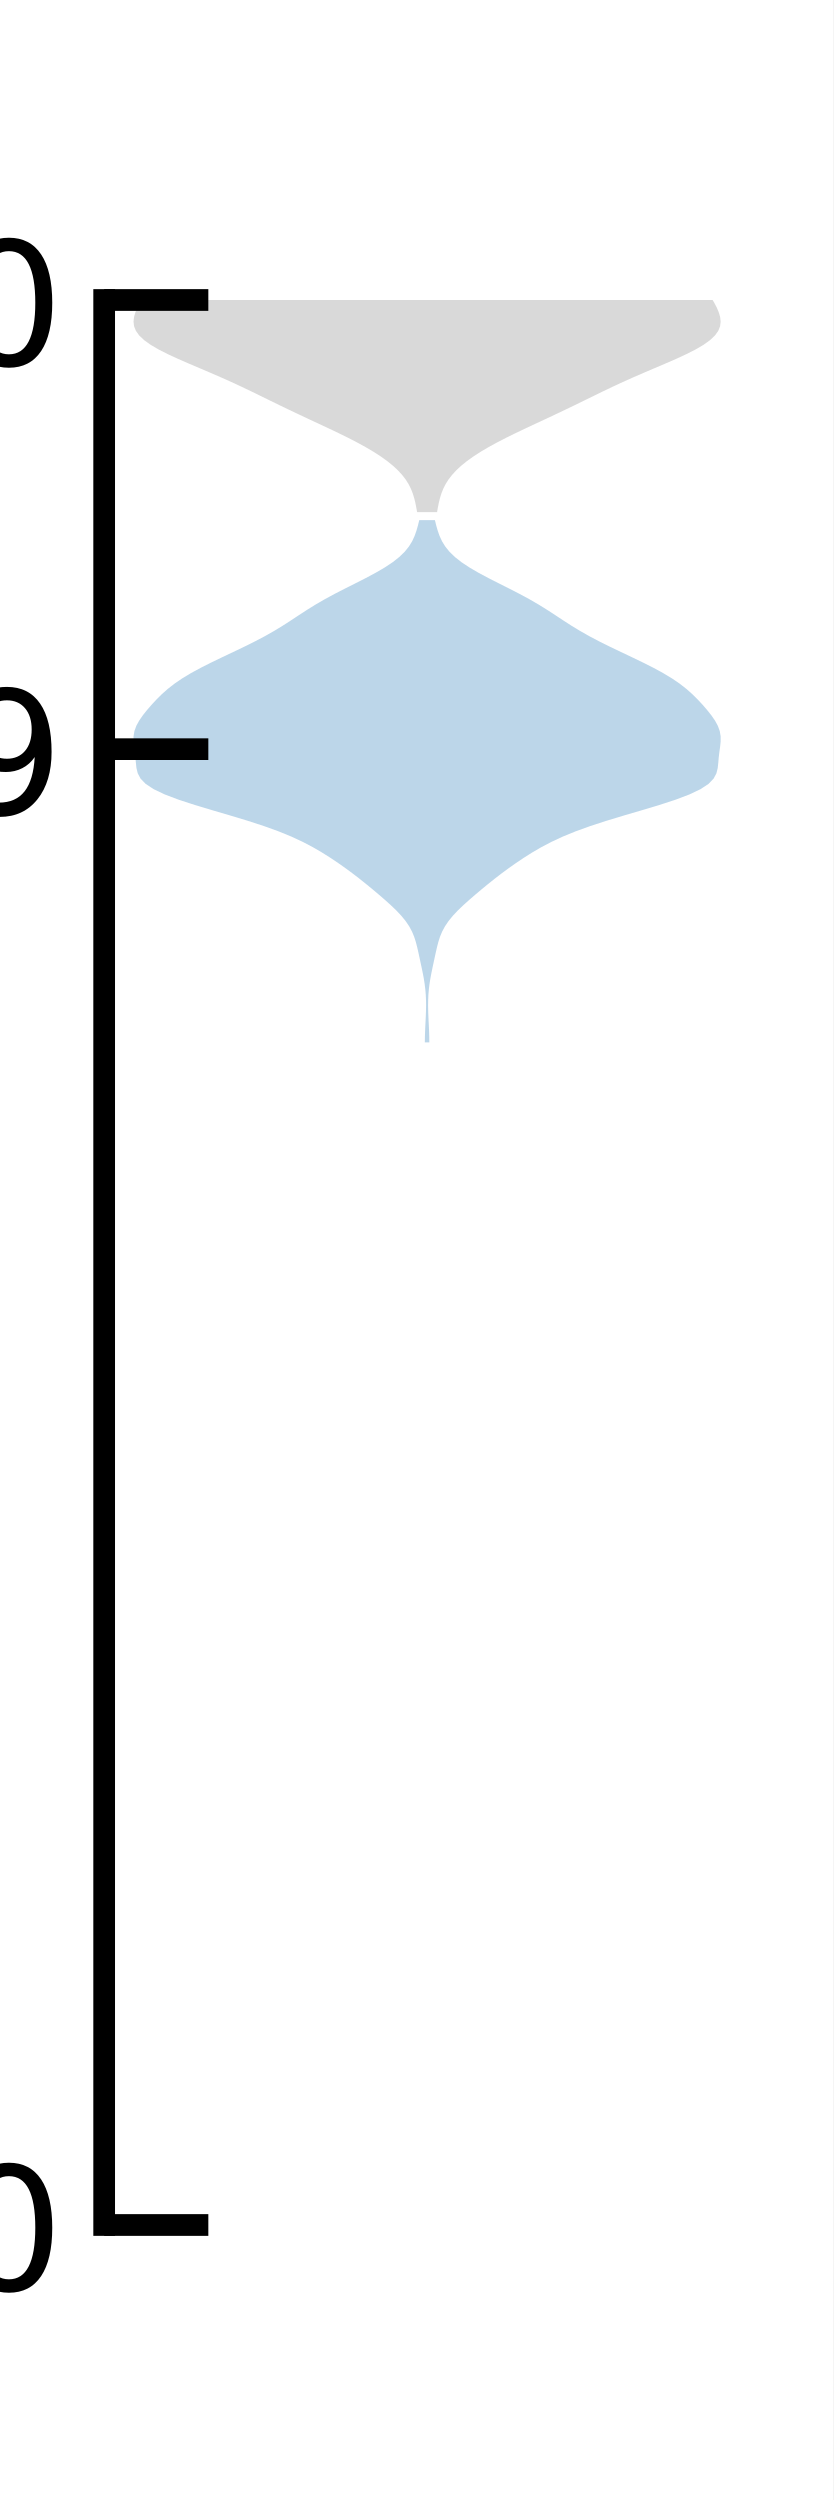
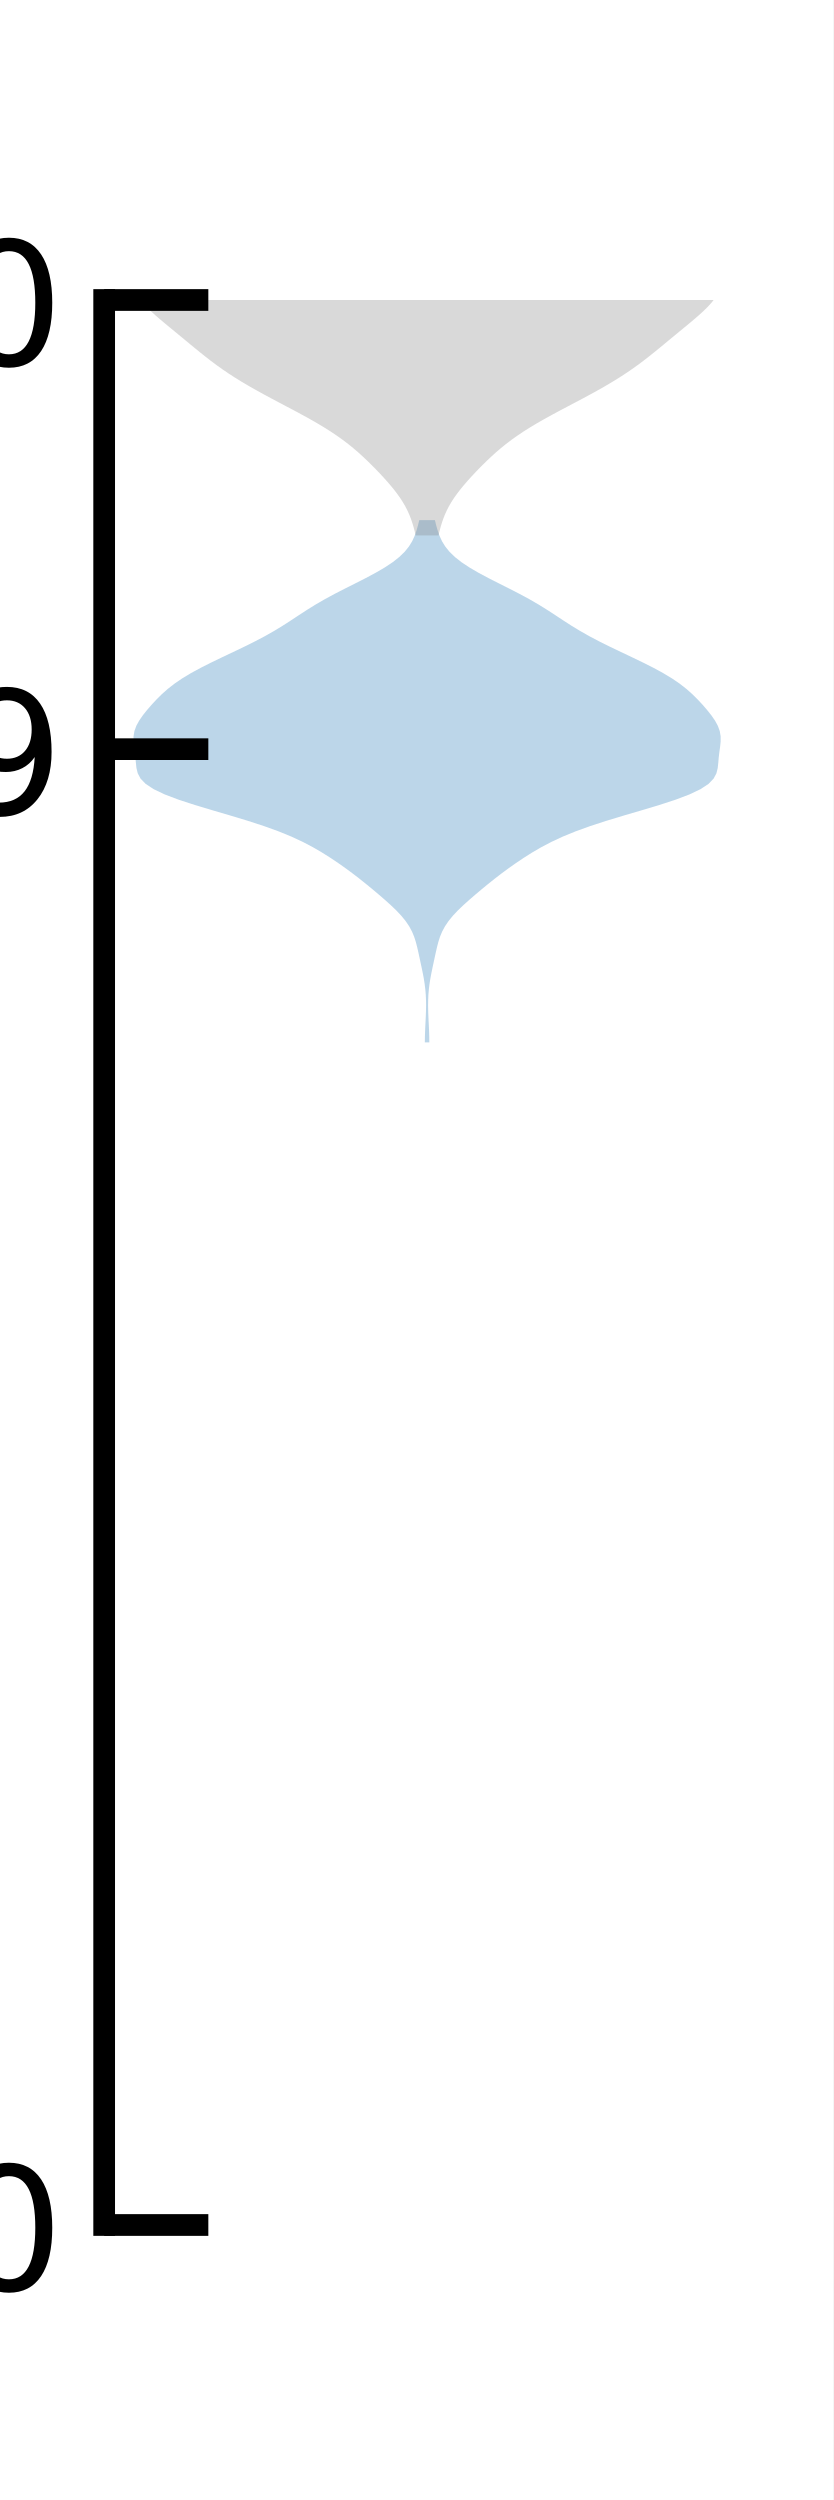
<svg xmlns="http://www.w3.org/2000/svg" xmlns:xlink="http://www.w3.org/1999/xlink" width="72pt" height="216pt" viewBox="0 0 72 216" version="1.1">
  <defs>
    <style type="text/css">*{stroke-linejoin: round; stroke-linecap: butt}</style>
  </defs>
  <g id="figure_1">
    <g id="patch_1">
      <path d="M 0 216  L 72 216  L 72 0  L 0 0  z " style="fill: #ffffff" />
    </g>
    <g id="axes_1">
      <g id="patch_2">
        <path d="M 9 192.24  L 64.8 192.24  L 64.8 25.92  L 9 25.92  z " style="fill: #ffffff" />
      </g>
      <g id="PolyCollection_1">
-         <path d="M 37.094 90.062  L 36.706 90.062  L 36.711 89.607  L 36.725 89.151  L 36.745 88.695  L 36.768 88.239  L 36.789 87.783  L 36.805 87.328  L 36.813 86.872  L 36.807 86.416  L 36.787 85.96  L 36.749 85.504  L 36.695 85.048  L 36.624 84.593  L 36.54 84.137  L 36.447 83.681  L 36.349 83.225  L 36.251 82.769  L 36.153 82.314  L 36.049 81.858  L 35.932 81.402  L 35.787 80.946  L 35.598 80.49  L 35.354 80.035  L 35.046 79.579  L 34.674 79.123  L 34.245 78.667  L 33.77 78.211  L 33.263 77.755  L 32.737 77.3  L 32.196 76.844  L 31.642 76.388  L 31.072 75.932  L 30.48 75.476  L 29.863 75.021  L 29.217 74.565  L 28.537 74.109  L 27.814 73.653  L 27.031 73.197  L 26.164 72.742  L 25.186 72.286  L 24.071 71.83  L 22.809 71.374  L 21.408 70.918  L 19.902 70.462  L 18.351 70.007  L 16.834 69.551  L 15.435 69.095  L 14.231 68.639  L 13.275 68.183  L 12.585 67.728  L 12.144 67.272  L 11.901 66.816  L 11.789 66.36  L 11.74 65.904  L 11.701 65.449  L 11.648 64.993  L 11.585 64.537  L 11.537 64.081  L 11.536 63.625  L 11.612 63.17  L 11.777 62.714  L 12.026 62.258  L 12.342 61.802  L 12.704 61.346  L 13.098 60.89  L 13.521 60.435  L 13.98 59.979  L 14.494 59.523  L 15.078 59.067  L 15.746 58.611  L 16.502 58.156  L 17.34 57.7  L 18.243 57.244  L 19.188 56.788  L 20.15 56.332  L 21.102 55.877  L 22.02 55.421  L 22.885 54.965  L 23.689 54.509  L 24.438 54.053  L 25.145 53.597  L 25.834 53.142  L 26.535 52.686  L 27.271 52.23  L 28.058 51.774  L 28.9 51.318  L 29.786 50.863  L 30.693 50.407  L 31.59 49.951  L 32.444 49.495  L 33.226 49.039  L 33.914 48.584  L 34.494 48.128  L 34.964 47.672  L 35.332 47.216  L 35.612 46.76  L 35.822 46.304  L 35.982 45.849  L 36.112 45.393  L 36.224 44.937  L 37.576 44.937  L 37.576 44.937  L 37.688 45.393  L 37.818 45.849  L 37.978 46.304  L 38.188 46.76  L 38.468 47.216  L 38.836 47.672  L 39.306 48.128  L 39.886 48.584  L 40.574 49.039  L 41.356 49.495  L 42.21 49.951  L 43.107 50.407  L 44.014 50.863  L 44.9 51.318  L 45.742 51.774  L 46.529 52.23  L 47.265 52.686  L 47.966 53.142  L 48.655 53.597  L 49.362 54.053  L 50.111 54.509  L 50.915 54.965  L 51.78 55.421  L 52.698 55.877  L 53.65 56.332  L 54.612 56.788  L 55.557 57.244  L 56.46 57.7  L 57.298 58.156  L 58.054 58.611  L 58.722 59.067  L 59.306 59.523  L 59.82 59.979  L 60.279 60.435  L 60.702 60.89  L 61.096 61.346  L 61.458 61.802  L 61.774 62.258  L 62.023 62.714  L 62.188 63.17  L 62.264 63.625  L 62.263 64.081  L 62.215 64.537  L 62.152 64.993  L 62.099 65.449  L 62.06 65.904  L 62.011 66.36  L 61.899 66.816  L 61.656 67.272  L 61.215 67.728  L 60.525 68.183  L 59.569 68.639  L 58.365 69.095  L 56.966 69.551  L 55.449 70.007  L 53.898 70.462  L 52.392 70.918  L 50.991 71.374  L 49.729 71.83  L 48.614 72.286  L 47.636 72.742  L 46.769 73.197  L 45.986 73.653  L 45.263 74.109  L 44.583 74.565  L 43.937 75.021  L 43.32 75.476  L 42.728 75.932  L 42.158 76.388  L 41.604 76.844  L 41.063 77.3  L 40.537 77.755  L 40.03 78.211  L 39.555 78.667  L 39.126 79.123  L 38.754 79.579  L 38.446 80.035  L 38.202 80.49  L 38.013 80.946  L 37.868 81.402  L 37.751 81.858  L 37.647 82.314  L 37.549 82.769  L 37.451 83.225  L 37.353 83.681  L 37.26 84.137  L 37.176 84.593  L 37.105 85.048  L 37.051 85.504  L 37.013 85.96  L 36.993 86.416  L 36.987 86.872  L 36.995 87.328  L 37.011 87.783  L 37.032 88.239  L 37.055 88.695  L 37.075 89.151  L 37.089 89.607  L 37.094 90.062  z " clip-path="url(#pd2e36c5cf9)" style="fill: #1f77b4; fill-opacity: 0.3" />
+         <path d="M 37.094 90.062  L 36.706 90.062  L 36.711 89.607  L 36.725 89.151  L 36.745 88.695  L 36.768 88.239  L 36.789 87.783  L 36.805 87.328  L 36.813 86.872  L 36.807 86.416  L 36.787 85.96  L 36.749 85.504  L 36.695 85.048  L 36.624 84.593  L 36.54 84.137  L 36.447 83.681  L 36.349 83.225  L 36.251 82.769  L 36.153 82.314  L 36.049 81.858  L 35.932 81.402  L 35.787 80.946  L 35.598 80.49  L 35.354 80.035  L 35.046 79.579  L 34.674 79.123  L 34.245 78.667  L 33.77 78.211  L 33.263 77.755  L 32.737 77.3  L 32.196 76.844  L 31.642 76.388  L 31.072 75.932  L 30.48 75.476  L 29.863 75.021  L 29.217 74.565  L 28.537 74.109  L 27.814 73.653  L 27.031 73.197  L 26.164 72.742  L 25.186 72.286  L 24.071 71.83  L 22.809 71.374  L 21.408 70.918  L 19.902 70.462  L 18.351 70.007  L 16.834 69.551  L 15.435 69.095  L 14.231 68.639  L 13.275 68.183  L 12.585 67.728  L 12.144 67.272  L 11.901 66.816  L 11.789 66.36  L 11.74 65.904  L 11.701 65.449  L 11.648 64.993  L 11.585 64.537  L 11.537 64.081  L 11.536 63.625  L 11.612 63.17  L 11.777 62.714  L 12.026 62.258  L 12.342 61.802  L 12.704 61.346  L 13.098 60.89  L 13.521 60.435  L 13.98 59.979  L 14.494 59.523  L 15.078 59.067  L 15.746 58.611  L 16.502 58.156  L 17.34 57.7  L 18.243 57.244  L 19.188 56.788  L 20.15 56.332  L 21.102 55.877  L 22.02 55.421  L 22.885 54.965  L 23.689 54.509  L 24.438 54.053  L 25.145 53.597  L 25.834 53.142  L 26.535 52.686  L 27.271 52.23  L 28.058 51.774  L 28.9 51.318  L 29.786 50.863  L 30.693 50.407  L 31.59 49.951  L 32.444 49.495  L 33.226 49.039  L 33.914 48.584  L 34.494 48.128  L 34.964 47.672  L 35.332 47.216  L 35.612 46.76  L 35.822 46.304  L 35.982 45.849  L 36.112 45.393  L 36.224 44.937  L 37.576 44.937  L 37.576 44.937  L 37.688 45.393  L 37.818 45.849  L 37.978 46.304  L 38.188 46.76  L 38.468 47.216  L 38.836 47.672  L 39.306 48.128  L 39.886 48.584  L 40.574 49.039  L 41.356 49.495  L 42.21 49.951  L 43.107 50.407  L 44.014 50.863  L 44.9 51.318  L 45.742 51.774  L 46.529 52.23  L 47.265 52.686  L 47.966 53.142  L 48.655 53.597  L 49.362 54.053  L 50.111 54.509  L 50.915 54.965  L 51.78 55.421  L 52.698 55.877  L 53.65 56.332  L 54.612 56.788  L 55.557 57.244  L 56.46 57.7  L 57.298 58.156  L 58.054 58.611  L 58.722 59.067  L 59.306 59.523  L 59.82 59.979  L 60.279 60.435  L 60.702 60.89  L 61.096 61.346  L 61.458 61.802  L 61.774 62.258  L 62.023 62.714  L 62.188 63.17  L 62.264 63.625  L 62.263 64.081  L 62.215 64.537  L 62.152 64.993  L 62.099 65.449  L 62.06 65.904  L 62.011 66.36  L 61.899 66.816  L 61.656 67.272  L 61.215 67.728  L 60.525 68.183  L 59.569 68.639  L 58.365 69.095  L 56.966 69.551  L 55.449 70.007  L 53.898 70.462  L 52.392 70.918  L 50.991 71.374  L 49.729 71.83  L 48.614 72.286  L 47.636 72.742  L 46.769 73.197  L 45.986 73.653  L 45.263 74.109  L 44.583 74.565  L 43.937 75.021  L 43.32 75.476  L 42.728 75.932  L 42.158 76.388  L 41.604 76.844  L 41.063 77.3  L 40.537 77.755  L 40.03 78.211  L 39.555 78.667  L 39.126 79.123  L 38.754 79.579  L 38.446 80.035  L 38.202 80.49  L 38.013 80.946  L 37.868 81.402  L 37.751 81.858  L 37.647 82.314  L 37.549 82.769  L 37.451 83.225  L 37.353 83.681  L 37.26 84.137  L 37.176 84.593  L 37.105 85.048  L 37.051 85.504  L 37.013 85.96  L 36.993 86.416  L 36.987 86.872  L 36.995 87.328  L 37.011 87.783  L 37.032 88.239  L 37.055 88.695  L 37.075 89.151  L 37.089 89.607  L 37.094 90.062  z " clip-path="url(#p20b90f9043)" style="fill: #1f77b4; fill-opacity: 0.3" />
      </g>
      <g id="PolyCollection_2">
-         <path d="M 37.762 44.249  L 36.038 44.249  L 35.967 43.848  L 35.887 43.446  L 35.789 43.045  L 35.666 42.643  L 35.508 42.241  L 35.307 41.84  L 35.055 41.438  L 34.747 41.037  L 34.378 40.635  L 33.945 40.233  L 33.447 39.832  L 32.886 39.43  L 32.263 39.029  L 31.582 38.627  L 30.849 38.226  L 30.07 37.824  L 29.254 37.422  L 28.412 37.021  L 27.555 36.619  L 26.693 36.218  L 25.837 35.816  L 24.99 35.414  L 24.157 35.013  L 23.334 34.611  L 22.516 34.21  L 21.691 33.808  L 20.85 33.406  L 19.984 33.005  L 19.088 32.603  L 18.165 32.202  L 17.223 31.8  L 16.28 31.398  L 15.36 30.997  L 14.491 30.595  L 13.701 30.194  L 13.016 29.792  L 12.456 29.391  L 12.031 28.989  L 11.743 28.587  L 11.583 28.186  L 11.536 27.784  L 11.582 27.383  L 11.7 26.981  L 11.869 26.579  L 12.077 26.178  L 12.315 25.776  L 12.581 25.375  L 12.879 24.973  L 13.218 24.571  L 13.606 24.17  L 14.053 23.768  L 14.565 23.367  L 15.147 22.965  L 15.799 22.563  L 16.521 22.162  L 17.309 21.76  L 18.159 21.359  L 19.069 20.957  L 20.033 20.556  L 21.046 20.154  L 22.103 19.752  L 23.194 19.351  L 24.31 18.949  L 25.436 18.548  L 26.557 18.146  L 27.656 17.744  L 28.715 17.343  L 29.718 16.941  L 30.65 16.54  L 31.501 16.138  L 32.265 15.736  L 32.94 15.335  L 33.529 14.933  L 34.035 14.532  L 34.468 14.13  L 34.837 13.728  L 35.151 13.327  L 35.42 12.925  L 35.651 12.524  L 35.85 12.122  L 36.023 11.721  L 36.171 11.319  L 36.297 10.917  L 36.401 10.516  L 36.484 10.114  L 36.545 9.713  L 36.585 9.311  L 36.604 8.909  L 36.604 8.508  L 36.586 8.106  L 36.552 7.705  L 36.506 7.303  L 36.452 6.901  L 36.394 6.5  L 36.338 6.098  L 36.289 5.697  L 36.25 5.295  L 36.225 4.894  L 36.217 4.492  L 37.583 4.492  L 37.583 4.492  L 37.575 4.894  L 37.55 5.295  L 37.511 5.697  L 37.462 6.098  L 37.406 6.5  L 37.348 6.901  L 37.294 7.303  L 37.248 7.705  L 37.214 8.106  L 37.196 8.508  L 37.196 8.909  L 37.215 9.311  L 37.255 9.713  L 37.316 10.114  L 37.399 10.516  L 37.503 10.917  L 37.629 11.319  L 37.777 11.721  L 37.95 12.122  L 38.149 12.524  L 38.38 12.925  L 38.649 13.327  L 38.963 13.728  L 39.332 14.13  L 39.765 14.532  L 40.271 14.933  L 40.86 15.335  L 41.535 15.736  L 42.299 16.138  L 43.15 16.54  L 44.082 16.941  L 45.085 17.343  L 46.144 17.744  L 47.243 18.146  L 48.364 18.548  L 49.49 18.949  L 50.606 19.351  L 51.697 19.752  L 52.754 20.154  L 53.767 20.556  L 54.731 20.957  L 55.641 21.359  L 56.491 21.76  L 57.279 22.162  L 58.001 22.563  L 58.653 22.965  L 59.235 23.367  L 59.747 23.768  L 60.194 24.17  L 60.582 24.571  L 60.921 24.973  L 61.219 25.375  L 61.485 25.776  L 61.723 26.178  L 61.931 26.579  L 62.1 26.981  L 62.218 27.383  L 62.264 27.784  L 62.217 28.186  L 62.057 28.587  L 61.769 28.989  L 61.344 29.391  L 60.784 29.792  L 60.099 30.194  L 59.309 30.595  L 58.44 30.997  L 57.52 31.398  L 56.577 31.8  L 55.635 32.202  L 54.712 32.603  L 53.816 33.005  L 52.95 33.406  L 52.109 33.808  L 51.284 34.21  L 50.466 34.611  L 49.643 35.013  L 48.81 35.414  L 47.963 35.816  L 47.107 36.218  L 46.245 36.619  L 45.388 37.021  L 44.546 37.422  L 43.73 37.824  L 42.951 38.226  L 42.218 38.627  L 41.537 39.029  L 40.914 39.43  L 40.353 39.832  L 39.855 40.233  L 39.422 40.635  L 39.053 41.037  L 38.745 41.438  L 38.493 41.84  L 38.292 42.241  L 38.134 42.643  L 38.011 43.045  L 37.913 43.446  L 37.833 43.848  L 37.762 44.249  z " clip-path="url(#pd2e36c5cf9)" style="fill: #808080; fill-opacity: 0.3" />
+         <path d="M 37.884 46.263  L 35.916 46.263  L 35.829 45.904  L 35.734 45.545  L 35.626 45.186  L 35.504 44.827  L 35.363 44.468  L 35.201 44.109  L 35.017 43.75  L 34.809 43.391  L 34.577 43.032  L 34.323 42.673  L 34.048 42.314  L 33.754 41.955  L 33.445 41.596  L 33.123 41.237  L 32.789 40.878  L 32.445 40.519  L 32.09 40.16  L 31.724 39.801  L 31.344 39.442  L 30.947 39.083  L 30.528 38.724  L 30.085 38.365  L 29.613 38.006  L 29.11 37.647  L 28.574 37.288  L 28.006 36.929  L 27.406 36.57  L 26.779 36.211  L 26.129 35.852  L 25.461 35.493  L 24.784 35.134  L 24.103 34.775  L 23.426 34.416  L 22.759 34.057  L 22.108 33.698  L 21.478 33.339  L 20.872 32.98  L 20.292 32.621  L 19.738 32.262  L 19.211 31.903  L 18.708 31.544  L 18.226 31.185  L 17.763 30.826  L 17.313 30.467  L 16.872 30.108  L 16.436 29.749  L 16.003 29.39  L 15.568 29.031  L 15.132 28.672  L 14.696 28.313  L 14.261 27.954  L 13.834 27.595  L 13.419 27.236  L 13.024 26.877  L 12.658 26.518  L 12.33 26.159  L 12.048 25.8  L 11.821 25.441  L 11.656 25.082  L 11.56 24.723  L 11.536 24.364  L 11.591 24.005  L 11.726 23.646  L 11.944 23.287  L 12.248 22.928  L 12.636 22.569  L 13.111 22.21  L 13.67 21.851  L 14.313 21.492  L 15.036 21.133  L 15.835 20.774  L 16.703 20.415  L 17.634 20.056  L 18.616 19.697  L 19.64 19.338  L 20.693 18.979  L 21.761 18.62  L 22.832 18.261  L 23.891 17.902  L 24.926 17.543  L 25.926 17.184  L 26.881 16.825  L 27.784 16.466  L 28.63 16.107  L 29.415 15.748  L 30.139 15.389  L 30.801 15.03  L 31.405 14.671  L 31.953 14.312  L 32.449 13.953  L 32.899 13.594  L 33.305 13.235  L 33.673 12.876  L 34.006 12.517  L 34.309 12.158  L 34.584 11.799  L 34.834 11.44  L 35.063 11.081  L 35.272 10.722  L 38.528 10.722  L 38.528 10.722  L 38.737 11.081  L 38.966 11.44  L 39.216 11.799  L 39.491 12.158  L 39.794 12.517  L 40.127 12.876  L 40.495 13.235  L 40.901 13.594  L 41.351 13.953  L 41.847 14.312  L 42.395 14.671  L 42.999 15.03  L 43.661 15.389  L 44.385 15.748  L 45.17 16.107  L 46.016 16.466  L 46.919 16.825  L 47.874 17.184  L 48.874 17.543  L 49.909 17.902  L 50.968 18.261  L 52.039 18.62  L 53.107 18.979  L 54.16 19.338  L 55.184 19.697  L 56.166 20.056  L 57.097 20.415  L 57.965 20.774  L 58.764 21.133  L 59.487 21.492  L 60.13 21.851  L 60.689 22.21  L 61.164 22.569  L 61.552 22.928  L 61.856 23.287  L 62.074 23.646  L 62.209 24.005  L 62.264 24.364  L 62.24 24.723  L 62.144 25.082  L 61.979 25.441  L 61.752 25.8  L 61.47 26.159  L 61.142 26.518  L 60.776 26.877  L 60.381 27.236  L 59.966 27.595  L 59.539 27.954  L 59.104 28.313  L 58.668 28.672  L 58.232 29.031  L 57.797 29.39  L 57.364 29.749  L 56.928 30.108  L 56.487 30.467  L 56.037 30.826  L 55.574 31.185  L 55.092 31.544  L 54.589 31.903  L 54.062 32.262  L 53.508 32.621  L 52.928 32.98  L 52.322 33.339  L 51.692 33.698  L 51.041 34.057  L 50.374 34.416  L 49.697 34.775  L 49.016 35.134  L 48.339 35.493  L 47.671 35.852  L 47.021 36.211  L 46.394 36.57  L 45.794 36.929  L 45.226 37.288  L 44.69 37.647  L 44.187 38.006  L 43.715 38.365  L 43.272 38.724  L 42.853 39.083  L 42.456 39.442  L 42.076 39.801  L 41.71 40.16  L 41.355 40.519  L 41.011 40.878  L 40.677 41.237  L 40.355 41.596  L 40.046 41.955  L 39.752 42.314  L 39.477 42.673  L 39.223 43.032  L 38.991 43.391  L 38.783 43.75  L 38.599 44.109  L 38.437 44.468  L 38.296 44.827  L 38.174 45.186  L 38.066 45.545  L 37.971 45.904  L 37.884 46.263  z " clip-path="url(#p20b90f9043)" style="fill: #808080; fill-opacity: 0.3" />
      </g>
      <g id="matplotlib.axis_1" />
      <g id="matplotlib.axis_2">
        <g id="ytick_1">
          <g id="line2d_1">
            <defs>
-               <path id="mf89fda8c41" d="M 0 0  L 9 0  " style="stroke: #000000; stroke-width: 1.875" />
+               <path id="m29818e11b4" d="M 0 0  L 9 0  " style="stroke: #000000; stroke-width: 1.875" />
            </defs>
            <g>
-               <use xlink:href="#mf89fda8c41" x="9" y="192.24" style="stroke: #000000; stroke-width: 1.875" />
+               <use xlink:href="#m29818e11b4" x="9" y="192.24" style="stroke: #000000; stroke-width: 1.875" />
            </g>
          </g>
          <g id="text_1">
            <g transform="translate(-3.948313 197.8818)scale(0.1485 -0.1485)">
              <defs>
                <path id="DejaVuSans-30" d="M 2034 4250  Q 1547 4250 1301 3770  Q 1056 3291 1056 2328  Q 1056 1369 1301 889  Q 1547 409 2034 409  Q 2525 409 2770 889  Q 3016 1369 3016 2328  Q 3016 3291 2770 3770  Q 2525 4250 2034 4250  z M 2034 4750  Q 2819 4750 3233 4129  Q 3647 3509 3647 2328  Q 3647 1150 3233 529  Q 2819 -91 2034 -91  Q 1250 -91 836 529  Q 422 1150 422 2328  Q 422 3509 836 4129  Q 1250 4750 2034 4750  z " transform="scale(0.015625)" />
              </defs>
              <use xlink:href="#DejaVuSans-30" />
            </g>
          </g>
        </g>
        <g id="ytick_2">
          <g id="line2d_2">
            <g>
-               <use xlink:href="#mf89fda8c41" x="9" y="64.728" style="stroke: #000000; stroke-width: 1.875" />
+               <use xlink:href="#m29818e11b4" x="9" y="64.728" style="stroke: #000000; stroke-width: 1.875" />
            </g>
          </g>
          <g id="text_2">
            <g transform="translate(-13.39663 70.36984)scale(0.1485 -0.1485)">
              <defs>
                <path id="DejaVuSans-36" d="M 2113 2584  Q 1688 2584 1439 2293  Q 1191 2003 1191 1497  Q 1191 994 1439 701  Q 1688 409 2113 409  Q 2538 409 2786 701  Q 3034 994 3034 1497  Q 3034 2003 2786 2293  Q 2538 2584 2113 2584  z M 3366 4563  L 3366 3988  Q 3128 4100 2886 4159  Q 2644 4219 2406 4219  Q 1781 4219 1451 3797  Q 1122 3375 1075 2522  Q 1259 2794 1537 2939  Q 1816 3084 2150 3084  Q 2853 3084 3261 2657  Q 3669 2231 3669 1497  Q 3669 778 3244 343  Q 2819 -91 2113 -91  Q 1303 -91 875 529  Q 447 1150 447 2328  Q 447 3434 972 4092  Q 1497 4750 2381 4750  Q 2619 4750 2861 4703  Q 3103 4656 3366 4563  z " transform="scale(0.015625)" />
                <path id="DejaVuSans-39" d="M 703 97  L 703 672  Q 941 559 1184 500  Q 1428 441 1663 441  Q 2288 441 2617 861  Q 2947 1281 2994 2138  Q 2813 1869 2534 1725  Q 2256 1581 1919 1581  Q 1219 1581 811 2004  Q 403 2428 403 3163  Q 403 3881 828 4315  Q 1253 4750 1959 4750  Q 2769 4750 3195 4129  Q 3622 3509 3622 2328  Q 3622 1225 3098 567  Q 2575 -91 1691 -91  Q 1453 -91 1209 -44  Q 966 3 703 97  z M 1959 2075  Q 2384 2075 2632 2365  Q 2881 2656 2881 3163  Q 2881 3666 2632 3958  Q 2384 4250 1959 4250  Q 1534 4250 1286 3958  Q 1038 3666 1038 3163  Q 1038 2656 1286 2365  Q 1534 2075 1959 2075  z " transform="scale(0.015625)" />
              </defs>
              <use xlink:href="#DejaVuSans-36" />
              <use xlink:href="#DejaVuSans-39" x="63.623" />
            </g>
          </g>
        </g>
        <g id="ytick_3">
          <g id="line2d_3">
            <g>
-               <use xlink:href="#mf89fda8c41" x="9" y="25.92" style="stroke: #000000; stroke-width: 1.875" />
+               <use xlink:href="#m29818e11b4" x="9" y="25.92" style="stroke: #000000; stroke-width: 1.875" />
            </g>
          </g>
          <g id="text_3">
            <g transform="translate(-13.39663 31.56184)scale(0.1485 -0.1485)">
              <use xlink:href="#DejaVuSans-39" />
              <use xlink:href="#DejaVuSans-30" x="63.623" />
            </g>
          </g>
        </g>
        <g id="text_4">
          <g transform="translate(-20.79863 155.898)rotate(-90)scale(0.162 -0.162)">
            <defs>
              <path id="DejaVuSans-64" d="M 2906 2969  L 2906 4863  L 3481 4863  L 3481 0  L 2906 0  L 2906 525  Q 2725 213 2448 61  Q 2172 -91 1784 -91  Q 1150 -91 751 415  Q 353 922 353 1747  Q 353 2572 751 3078  Q 1150 3584 1784 3584  Q 2172 3584 2448 3432  Q 2725 3281 2906 2969  z M 947 1747  Q 947 1113 1208 752  Q 1469 391 1925 391  Q 2381 391 2643 752  Q 2906 1113 2906 1747  Q 2906 2381 2643 2742  Q 2381 3103 1925 3103  Q 1469 3103 1208 2742  Q 947 2381 947 1747  z " transform="scale(0.015625)" />
              <path id="DejaVuSans-65" d="M 3597 1894  L 3597 1613  L 953 1613  Q 991 1019 1311 708  Q 1631 397 2203 397  Q 2534 397 2845 478  Q 3156 559 3463 722  L 3463 178  Q 3153 47 2828 -22  Q 2503 -91 2169 -91  Q 1331 -91 842 396  Q 353 884 353 1716  Q 353 2575 817 3079  Q 1281 3584 2069 3584  Q 2775 3584 3186 3129  Q 3597 2675 3597 1894  z M 3022 2063  Q 3016 2534 2758 2815  Q 2500 3097 2075 3097  Q 1594 3097 1305 2825  Q 1016 2553 972 2059  L 3022 2063  z " transform="scale(0.015625)" />
              <path id="DejaVuSans-67" d="M 2906 1791  Q 2906 2416 2648 2759  Q 2391 3103 1925 3103  Q 1463 3103 1205 2759  Q 947 2416 947 1791  Q 947 1169 1205 825  Q 1463 481 1925 481  Q 2391 481 2648 825  Q 2906 1169 2906 1791  z M 3481 434  Q 3481 -459 3084 -895  Q 2688 -1331 1869 -1331  Q 1566 -1331 1297 -1286  Q 1028 -1241 775 -1147  L 775 -588  Q 1028 -725 1275 -790  Q 1522 -856 1778 -856  Q 2344 -856 2625 -561  Q 2906 -266 2906 331  L 2906 616  Q 2728 306 2450 153  Q 2172 0 1784 0  Q 1141 0 747 490  Q 353 981 353 1791  Q 353 2603 747 3093  Q 1141 3584 1784 3584  Q 2172 3584 2450 3431  Q 2728 3278 2906 2969  L 2906 3500  L 3481 3500  L 3481 434  z " transform="scale(0.015625)" />
              <path id="DejaVuSans-72" d="M 2631 2963  Q 2534 3019 2420 3045  Q 2306 3072 2169 3072  Q 1681 3072 1420 2755  Q 1159 2438 1159 1844  L 1159 0  L 581 0  L 581 3500  L 1159 3500  L 1159 2956  Q 1341 3275 1631 3429  Q 1922 3584 2338 3584  Q 2397 3584 2469 3576  Q 2541 3569 2628 3553  L 2631 2963  z " transform="scale(0.015625)" />
              <path id="DejaVuSans-73" d="M 2834 3397  L 2834 2853  Q 2591 2978 2328 3040  Q 2066 3103 1784 3103  Q 1356 3103 1142 2972  Q 928 2841 928 2578  Q 928 2378 1081 2264  Q 1234 2150 1697 2047  L 1894 2003  Q 2506 1872 2764 1633  Q 3022 1394 3022 966  Q 3022 478 2636 193  Q 2250 -91 1575 -91  Q 1294 -91 989 -36  Q 684 19 347 128  L 347 722  Q 666 556 975 473  Q 1284 391 1588 391  Q 1994 391 2212 530  Q 2431 669 2431 922  Q 2431 1156 2273 1281  Q 2116 1406 1581 1522  L 1381 1569  Q 847 1681 609 1914  Q 372 2147 372 2553  Q 372 3047 722 3315  Q 1072 3584 1716 3584  Q 2034 3584 2315 3537  Q 2597 3491 2834 3397  z " transform="scale(0.015625)" />
              <path id="DejaVuSans-20" transform="scale(0.015625)" />
              <path id="DejaVuSans-28" d="M 1984 4856  Q 1566 4138 1362 3434  Q 1159 2731 1159 2009  Q 1159 1288 1364 580  Q 1569 -128 1984 -844  L 1484 -844  Q 1016 -109 783 600  Q 550 1309 550 2009  Q 550 2706 781 3412  Q 1013 4119 1484 4856  L 1984 4856  z " transform="scale(0.015625)" />
              <path id="DejaVuSans-2218" d="M 2000 2619  Q 1750 2619 1578 2445  Q 1406 2272 1406 2022  Q 1406 1775 1578 1605  Q 1750 1435 2000 1435  Q 2250 1435 2422 1605  Q 2594 1775 2594 2022  Q 2594 2269 2420 2444  Q 2247 2619 2000 2619  z M 2000 3022  Q 2200 3022 2384 2945  Q 2569 2869 2703 2725  Q 2847 2585 2919 2406  Q 2991 2228 2991 2022  Q 2991 1610 2702 1324  Q 2413 1038 1994 1038  Q 1572 1038 1290 1319  Q 1009 1600 1009 2022  Q 1009 2441 1296 2731  Q 1584 3022 2000 3022  z " transform="scale(0.015625)" />
              <path id="DejaVuSans-29" d="M 513 4856  L 1013 4856  Q 1481 4119 1714 3412  Q 1947 2706 1947 2009  Q 1947 1309 1714 600  Q 1481 -109 1013 -844  L 513 -844  Q 928 -128 1133 580  Q 1338 1288 1338 2009  Q 1338 2731 1133 3434  Q 928 4138 513 4856  z " transform="scale(0.015625)" />
            </defs>
            <use xlink:href="#DejaVuSans-64" transform="translate(0 0.015625)" />
            <use xlink:href="#DejaVuSans-65" transform="translate(63.47656 0.015625)" />
            <use xlink:href="#DejaVuSans-67" transform="translate(125 0.015625)" />
            <use xlink:href="#DejaVuSans-72" transform="translate(188.4766 0.015625)" />
            <use xlink:href="#DejaVuSans-65" transform="translate(229.5898 0.015625)" />
            <use xlink:href="#DejaVuSans-65" transform="translate(291.1133 0.015625)" />
            <use xlink:href="#DejaVuSans-73" transform="translate(352.6367 0.015625)" />
            <use xlink:href="#DejaVuSans-20" transform="translate(404.7363 0.015625)" />
            <use xlink:href="#DejaVuSans-28" transform="translate(436.5234 0.015625)" />
            <use xlink:href="#DejaVuSans-2218" transform="translate(475.5371 0.015625)" />
            <use xlink:href="#DejaVuSans-29" transform="translate(538.1348 0.015625)" />
          </g>
        </g>
      </g>
      <g id="patch_3">
        <path d="M 9 192.24  L 9 25.92  " style="fill: none; stroke: #000000; stroke-width: 1.875; stroke-linejoin: miter; stroke-linecap: square" />
      </g>
    </g>
  </g>
  <defs>
-     <clipPath id="pd2e36c5cf9">
+     <clipPath id="p20b90f9043">
      <rect x="9" y="25.92" width="55.8" height="166.32" />
    </clipPath>
  </defs>
</svg>
